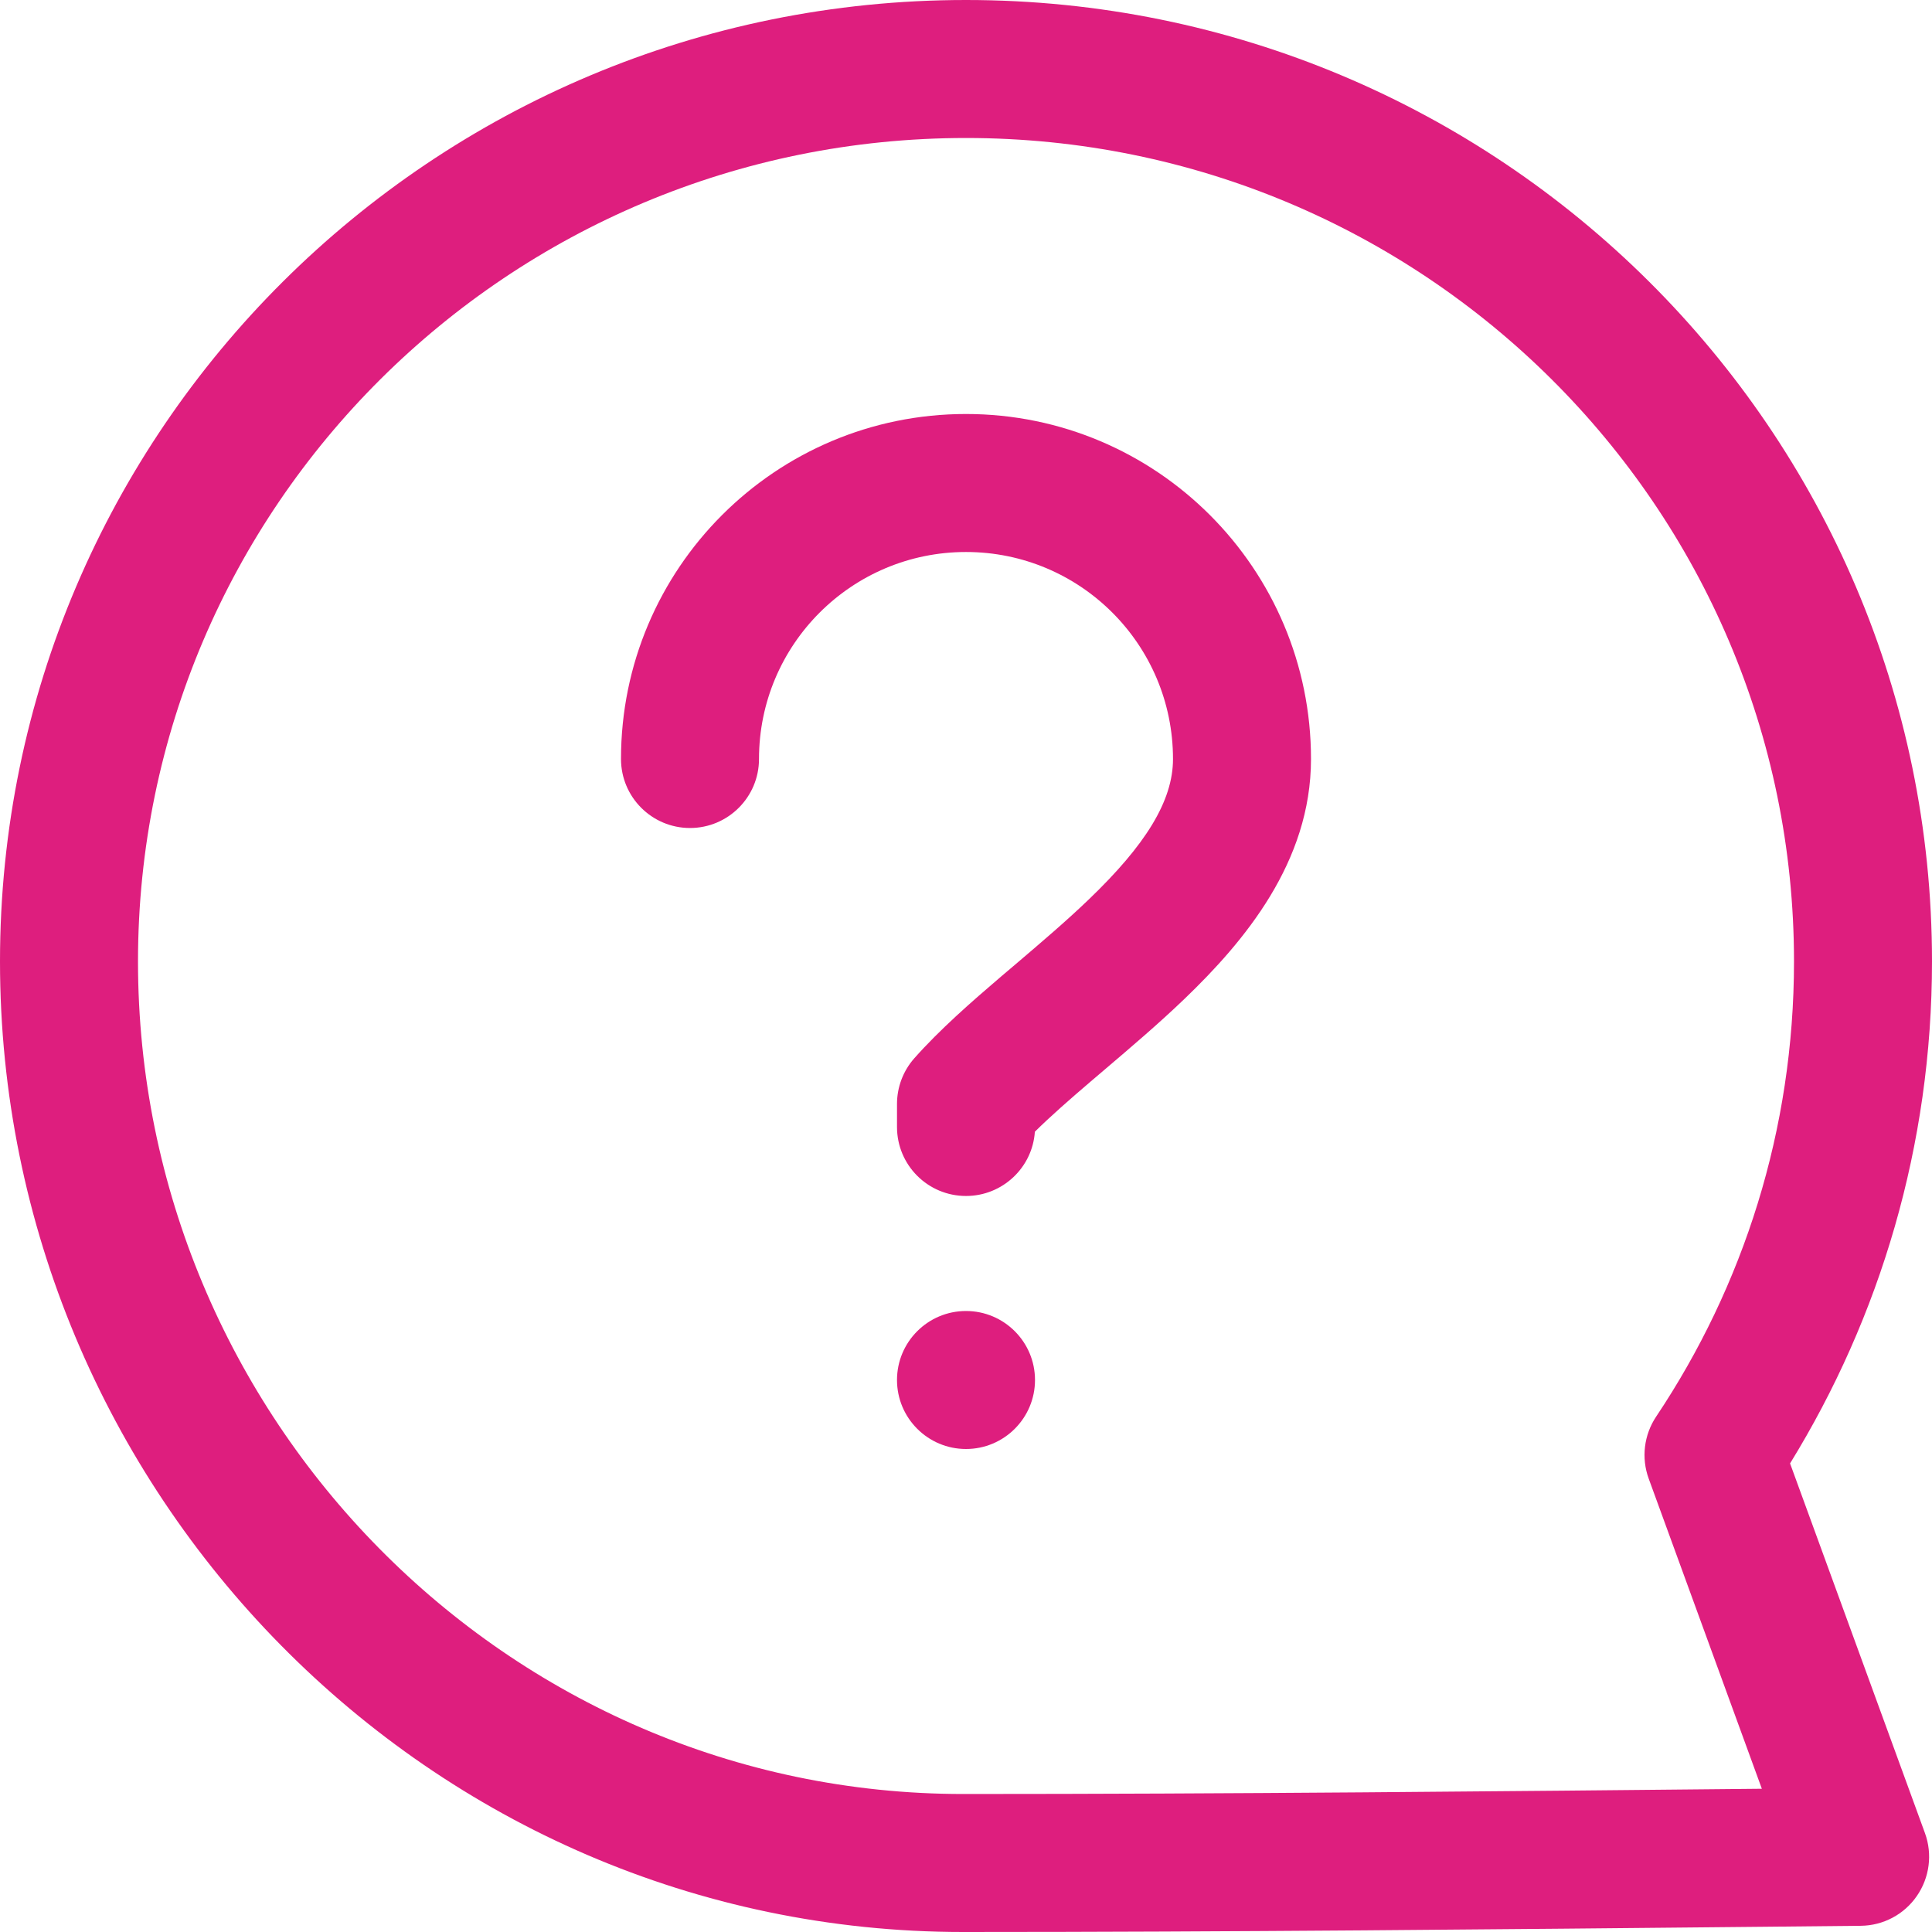
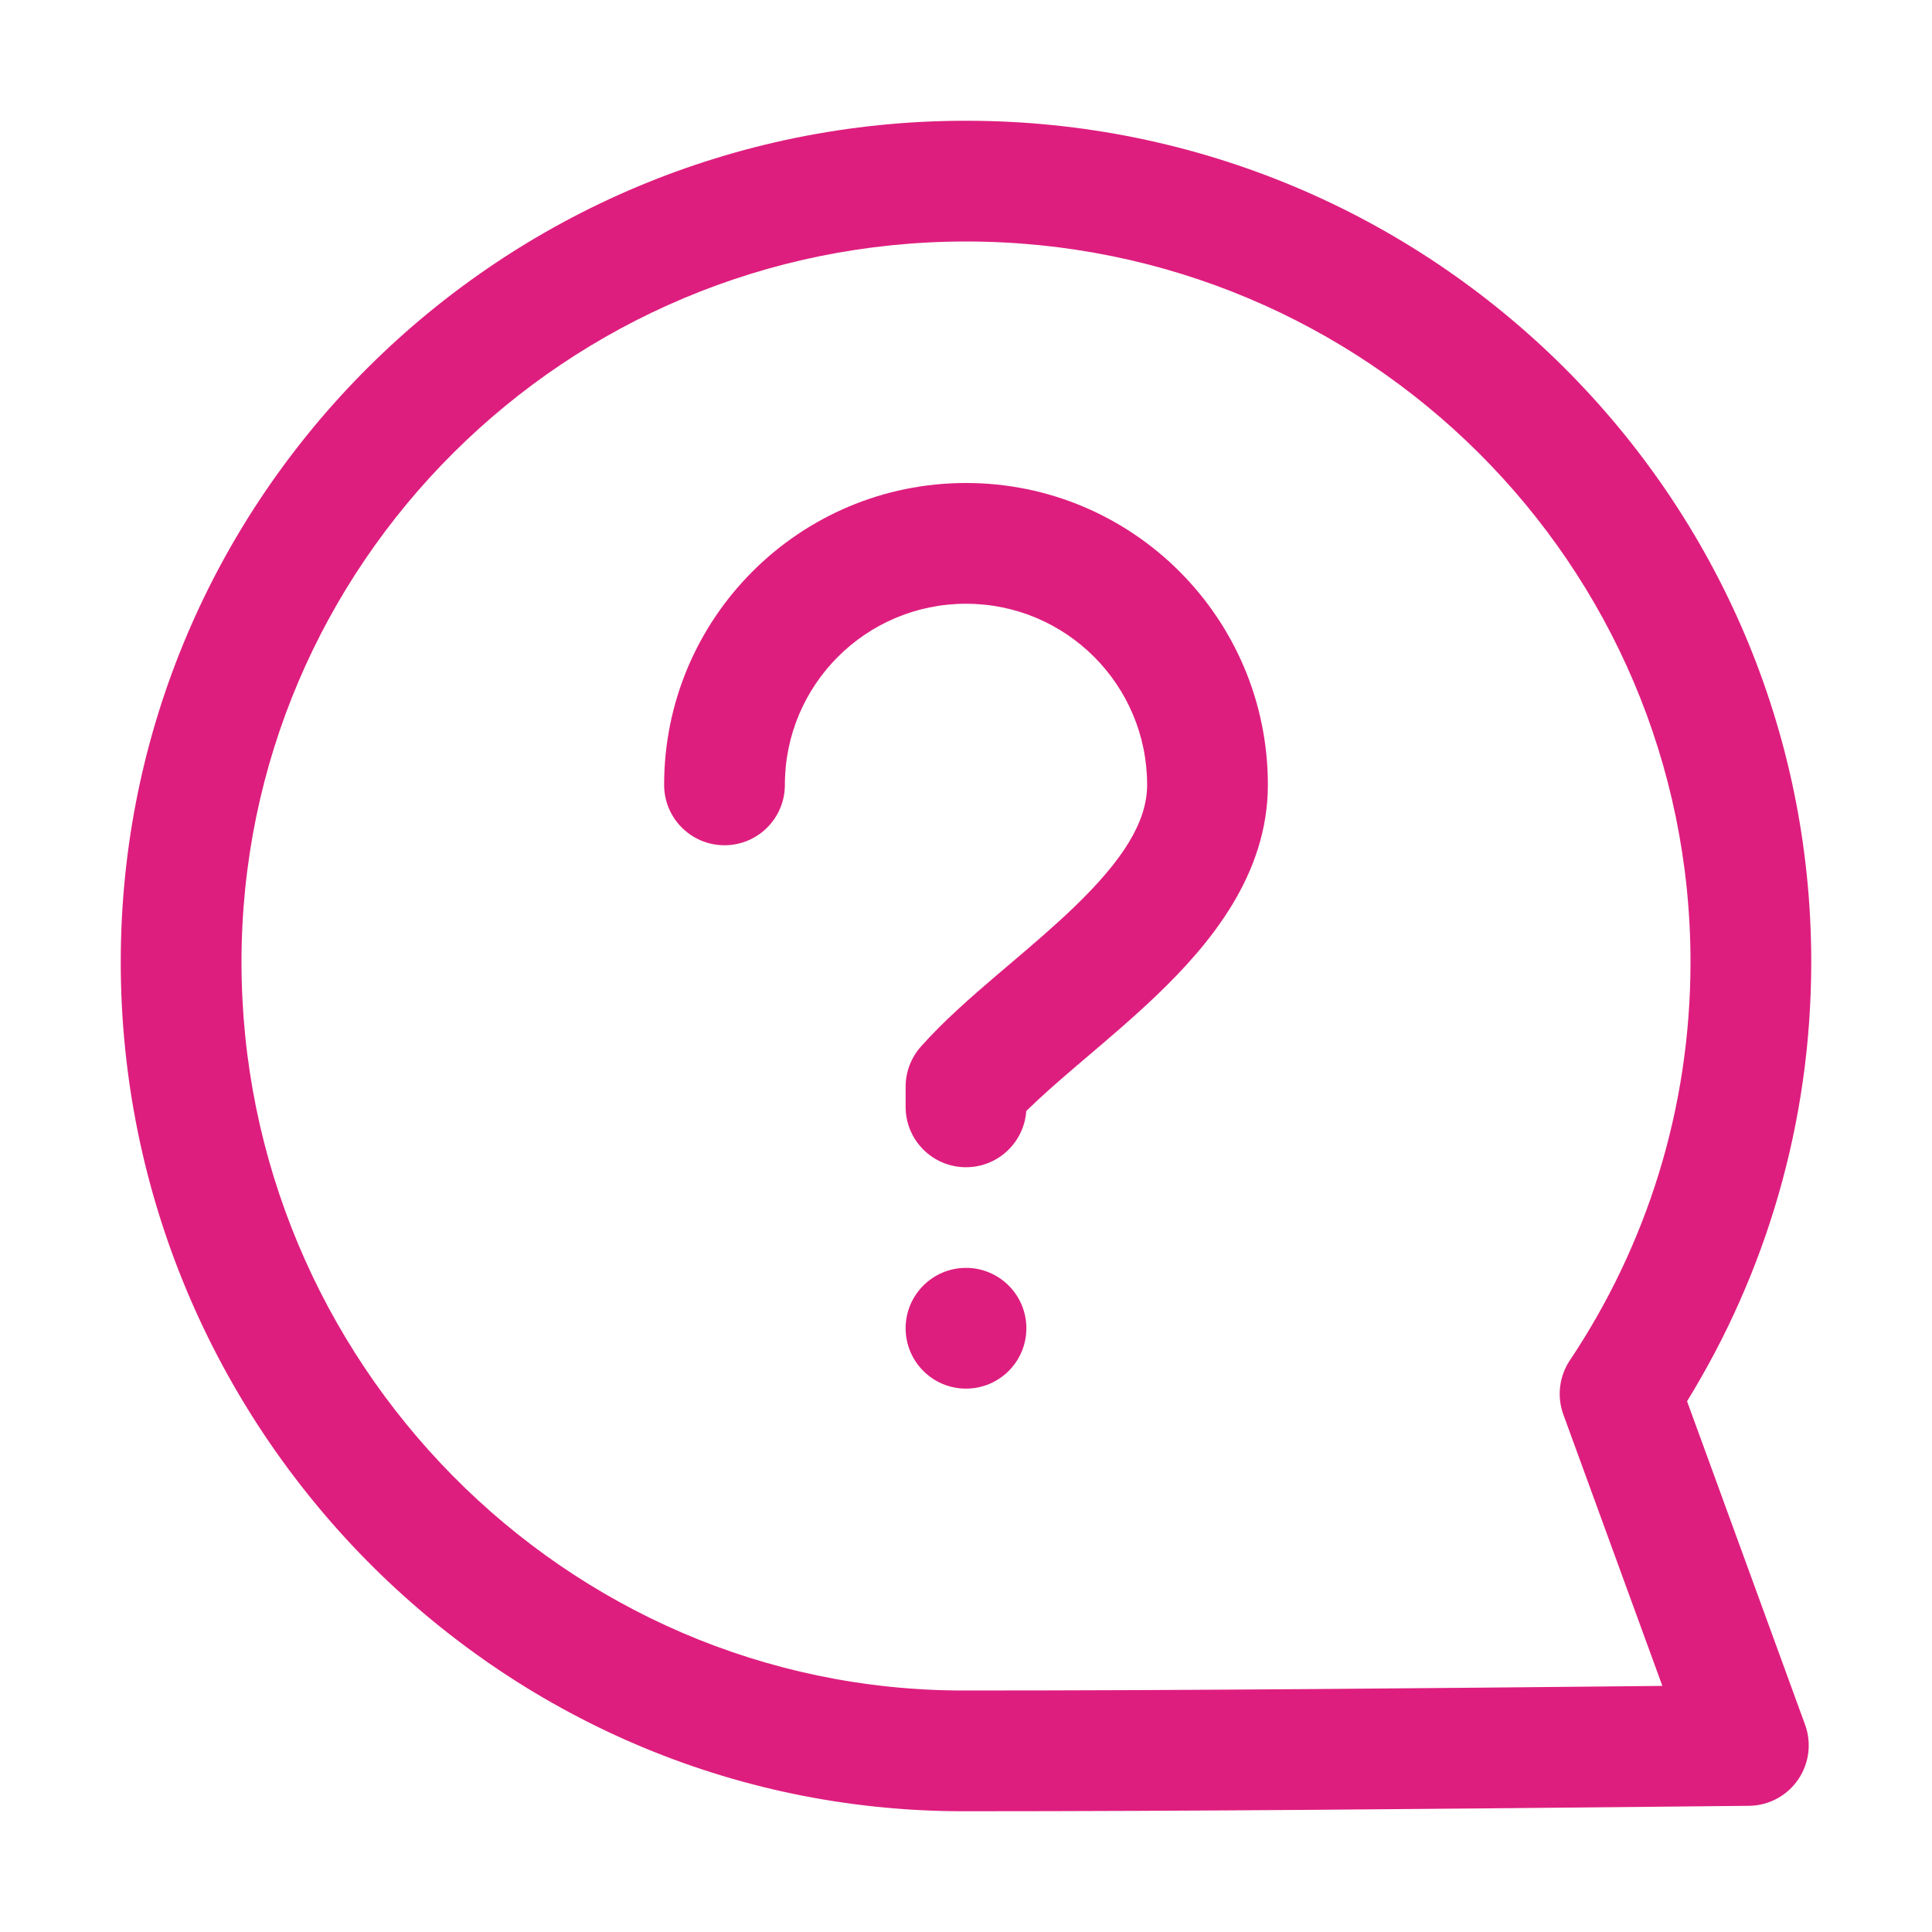
- <svg xmlns="http://www.w3.org/2000/svg" width="28" height="28" viewBox="0 0 28 28" fill="none">
-   <path d="M14 8C12.343 8 11 9.343 11 11C11 11.552 10.552 12 10 12C9.448 12 9 11.552 9 11C9 8.239 11.239 6 14 6C16.761 6 19 8.239 19 11C19 12.496 18.032 13.645 17.166 14.477C16.789 14.839 16.38 15.186 16.01 15.501C15.941 15.56 15.873 15.617 15.807 15.674C15.495 15.941 15.223 16.179 14.998 16.402C14.963 16.922 14.529 17.333 14 17.333C13.448 17.333 13 16.886 13 16.333V16C13 15.756 13.089 15.52 13.251 15.337C13.619 14.922 14.077 14.521 14.508 14.153C14.581 14.091 14.653 14.03 14.725 13.969L14.726 13.968C15.096 13.653 15.451 13.351 15.781 13.034C16.599 12.249 17 11.611 17 11C17 9.343 15.657 8 14 8Z" fill="#DE1E7E" />
-   <path d="M15 20C15 20.552 14.552 21 14 21C13.448 21 13 20.552 13 20C13 19.448 13.448 19 14 19C14.552 19 15 19.448 15 20Z" fill="#DE1E7E" />
-   <path fill-rule="evenodd" clip-rule="evenodd" d="M14 0C6.273 3.57628e-07 -4.76837e-07 6.234 0 13.934C2.38419e-07 21.617 6.214 28 13.958 28C17.84 28 21.689 27.962 25.568 27.924L26.968 27.91C27.293 27.907 27.596 27.746 27.78 27.479C27.965 27.212 28.009 26.872 27.898 26.567L25.943 21.209C27.247 19.091 28 16.599 28 13.934C28 6.234 21.727 -3.57628e-07 14 0ZM2 13.934C2 7.348 7.368 2 14 2C20.632 2 26 7.348 26 13.934C26 16.375 25.265 18.641 24.002 20.531C23.825 20.796 23.785 21.13 23.894 21.429L25.534 25.924C21.659 25.962 17.825 26 13.958 26C7.343 26 2 20.538 2 13.934Z" fill="#DE1E7E" />
+ <svg xmlns="http://www.w3.org/2000/svg" width="32" height="32" viewBox="0 0 32 32" fill="none">
+   <path d="M16 10C14.343 10 13 11.343 13 13C13 13.552 12.552 14 12 14C11.448 14 11 13.552 11 13C11 10.239 13.239 8 16 8C18.761 8 21 10.239 21 13C21 14.496 20.032 15.645 19.166 16.477C18.789 16.839 18.38 17.186 18.01 17.501C17.941 17.56 17.873 17.617 17.807 17.674C17.495 17.941 17.224 18.179 16.998 18.402C16.962 18.922 16.529 19.333 16 19.333C15.448 19.333 15 18.886 15 18.333V18C15 17.756 15.089 17.52 15.251 17.337C15.619 16.922 16.077 16.521 16.508 16.153C16.581 16.091 16.653 16.03 16.725 15.969L16.726 15.968C17.096 15.653 17.451 15.351 17.781 15.034C18.599 14.249 19 13.611 19 13C19 11.343 17.657 10 16 10Z" fill="#DE1E7E" />
+   <path d="M17 22C17 22.552 16.552 23 16 23C15.448 23 15 22.552 15 22C15 21.448 15.448 21 16 21C16.552 21 17 21.448 17 22Z" fill="#DE1E7E" />
+   <path fill-rule="evenodd" clip-rule="evenodd" d="M16 2C8.273 2 2 8.234 2 15.934C2 23.617 8.214 30 15.958 30C19.84 30 23.689 29.962 27.568 29.924L28.968 29.91C29.293 29.907 29.596 29.746 29.78 29.479C29.965 29.212 30.009 28.872 29.898 28.567L27.943 23.209C29.247 21.091 30 18.599 30 15.934C30 8.234 23.727 2 16 2ZM4 15.934C4 9.348 9.368 4 16 4C22.632 4 28 9.348 28 15.934C28 18.375 27.265 20.641 26.002 22.531C25.825 22.796 25.785 23.13 25.894 23.429L27.534 27.924C23.659 27.962 19.825 28 15.958 28C9.343 28 4 22.538 4 15.934Z" fill="#DE1E7E" />
</svg>
